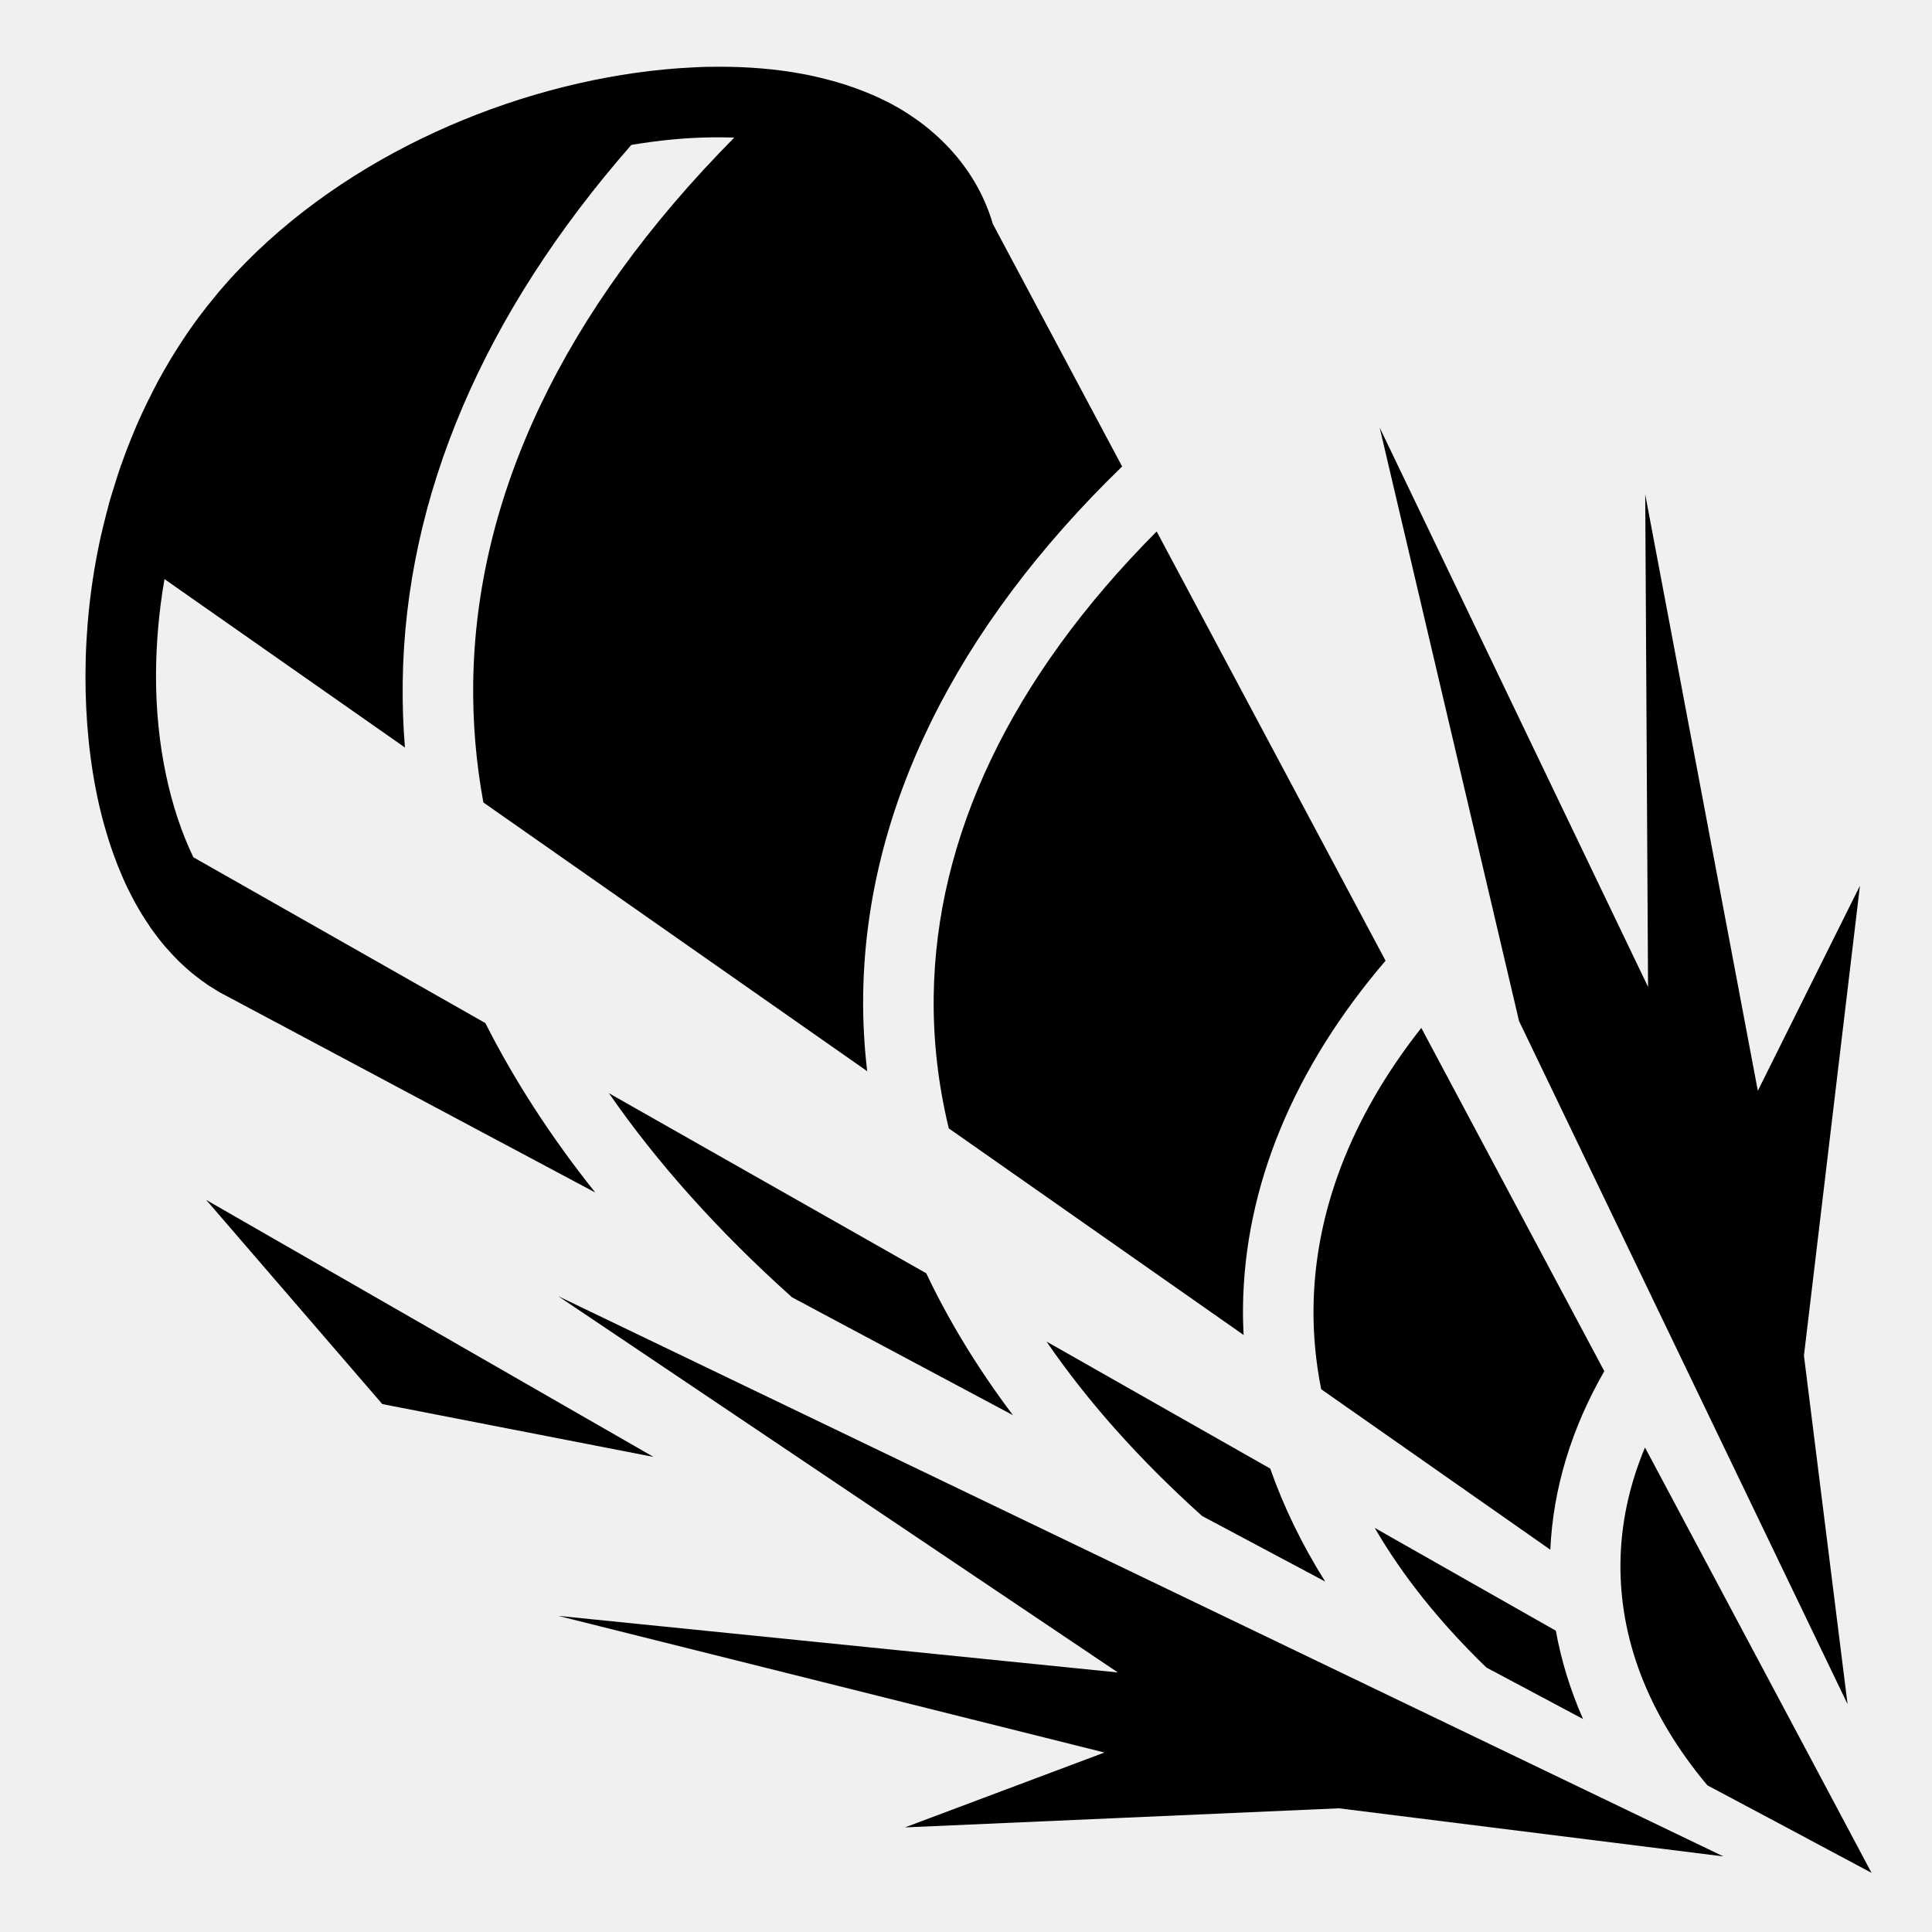
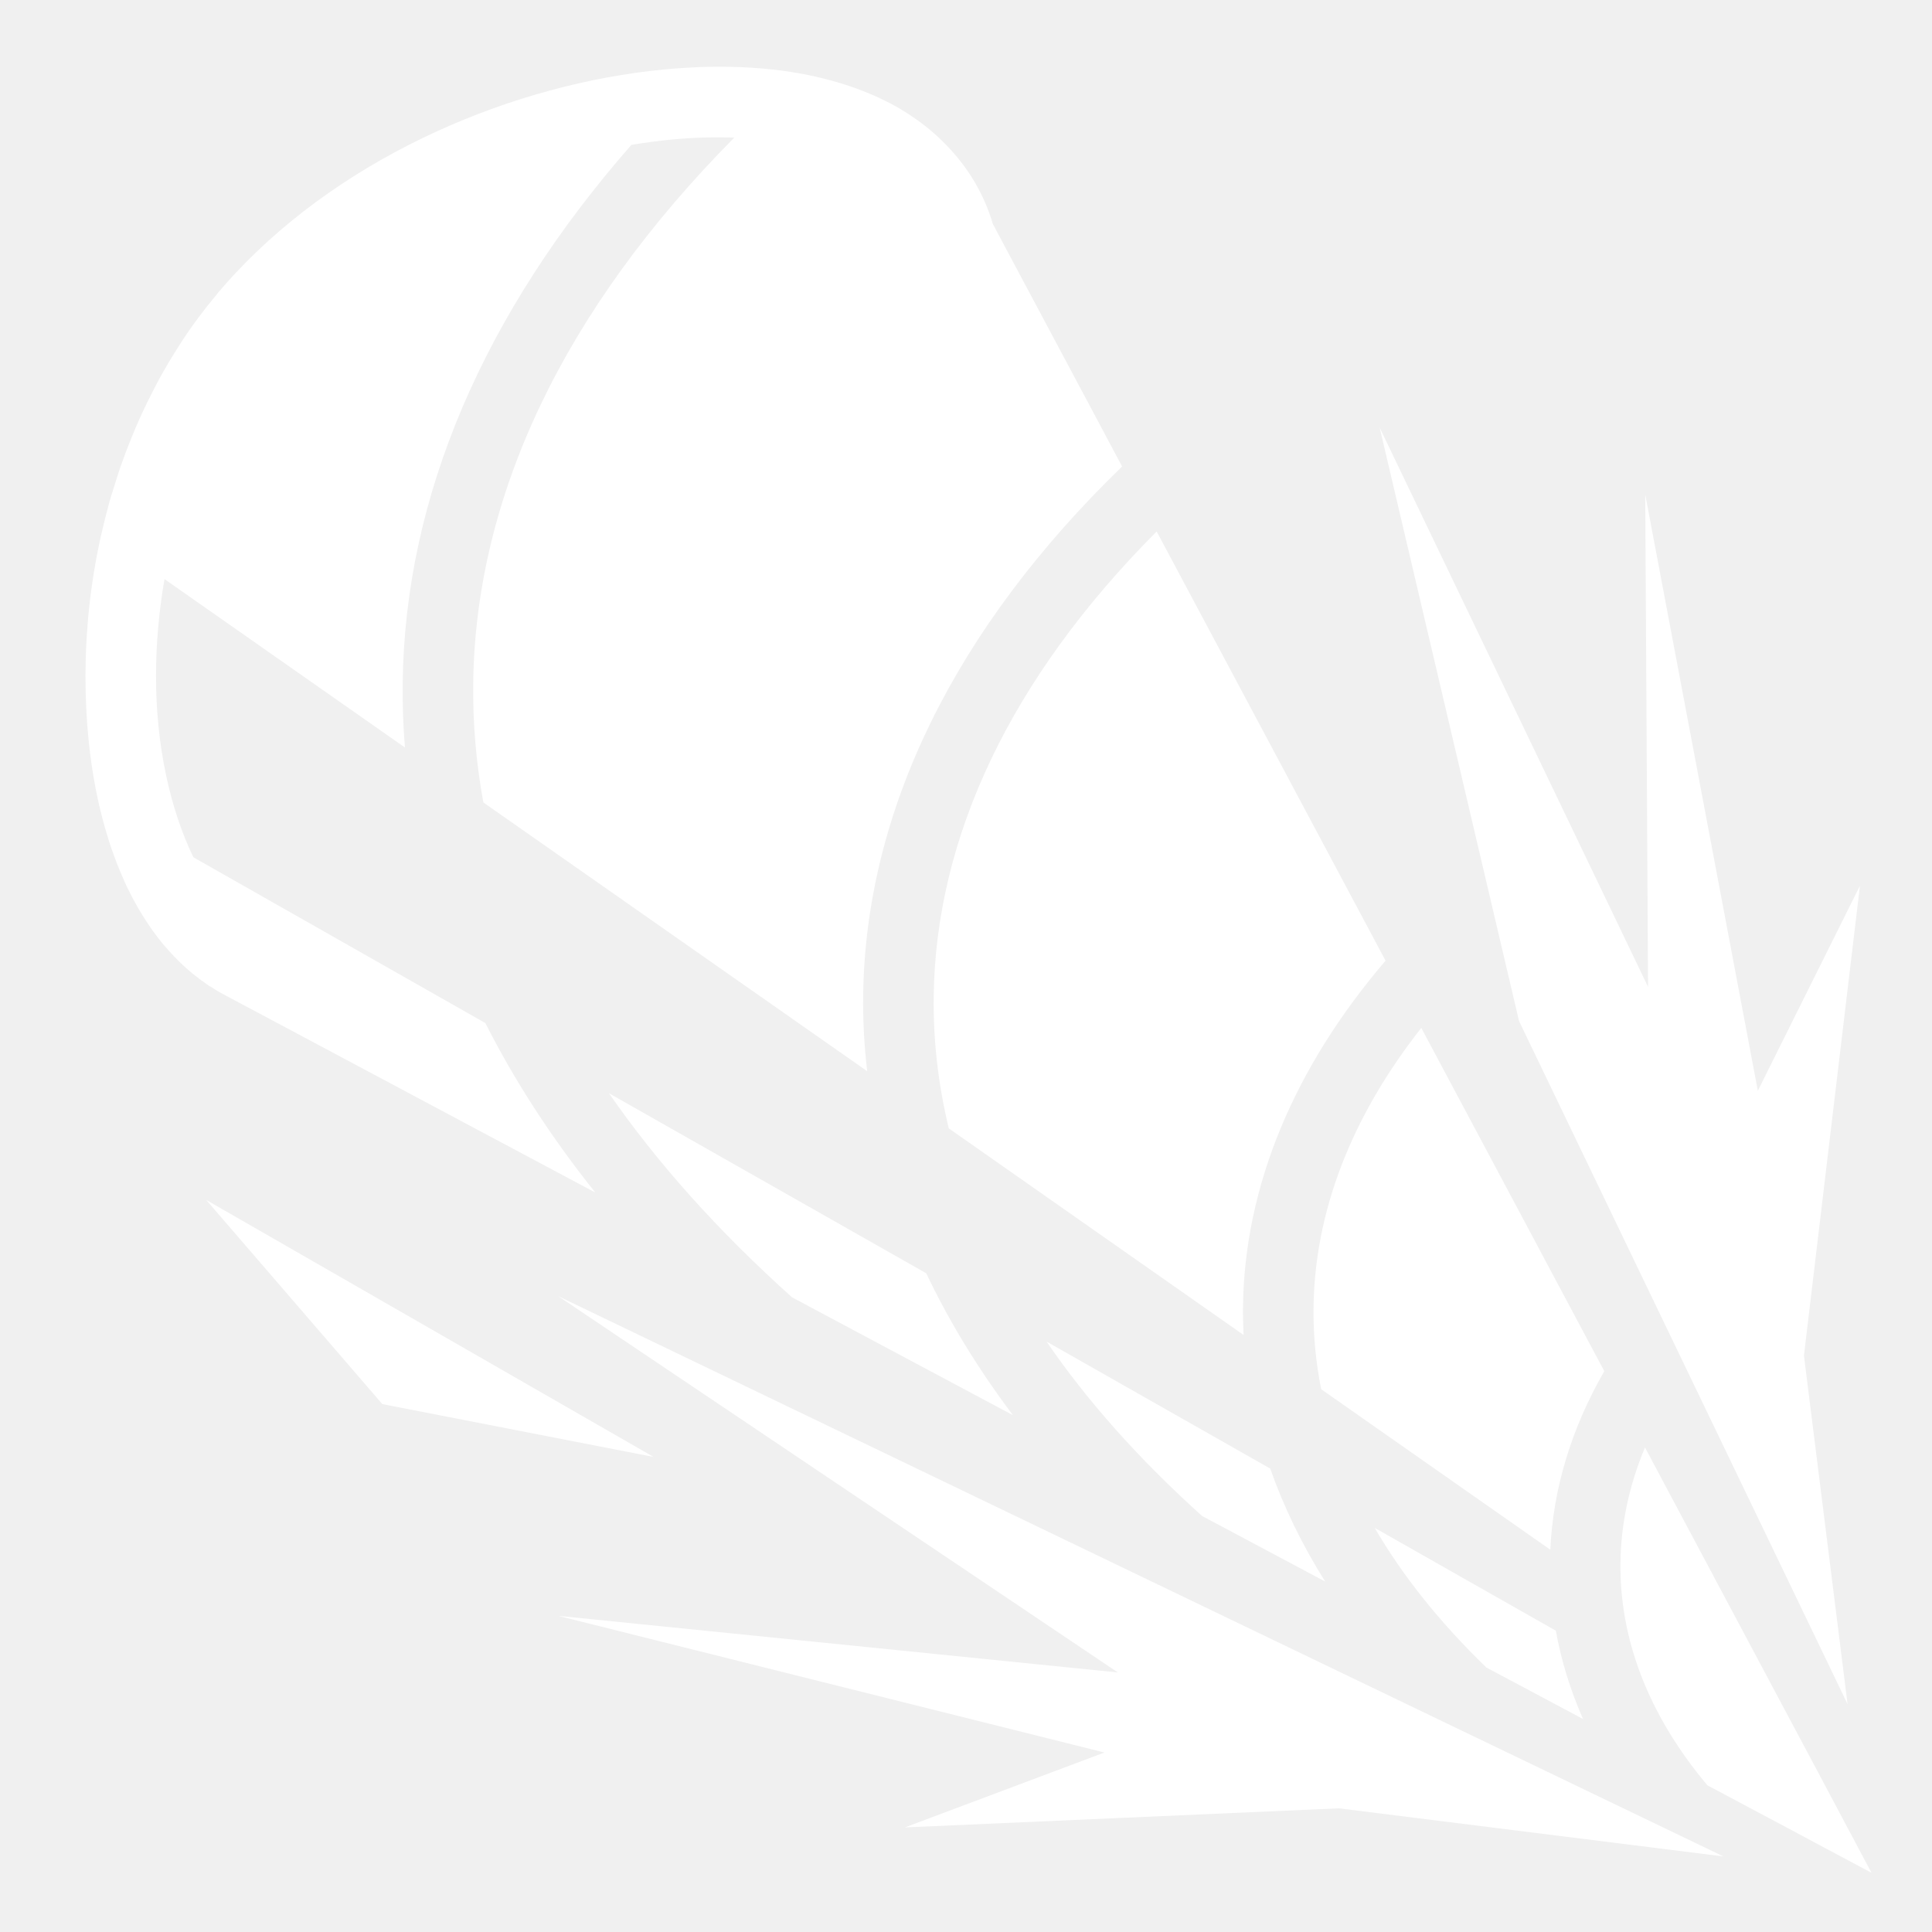
<svg xmlns="http://www.w3.org/2000/svg" width="800px" height="800px" viewBox="0 0 512 512">
-   <path fill="#000000" d="M190.72 17.688c-1.236 0-2.475 0-3.72.03-1.184.03-2.37.096-3.563.157-.915.047-1.83.093-2.75.156-1.544.104-3.096.227-4.656.376-39.78 3.82-84.005 22.38-113.593 53.938-.914.975-1.807 1.97-2.687 2.97-.63.715-1.26 1.427-1.875 2.155-.353.418-.684.858-1.03 1.28-.54.653-1.07 1.307-1.595 1.97-.068.085-.15.162-.22.25-.772.98-1.536 1.967-2.28 2.968-.907 1.22-1.794 2.442-2.656 3.687-.18.26-.354.52-.532.78-.803 1.177-1.58 2.367-2.343 3.564-.067.1-.124.21-.19.31-.86 1.356-1.718 2.716-2.53 4.095-.004.008.004.024 0 .03-.78 1.325-1.547 2.657-2.28 4-.212.386-.42.77-.626 1.157-.398.744-.772 1.5-1.157 2.25-.35.685-.69 1.374-1.03 2.063-.048.097-.11.185-.157.28-.545 1.11-1.077 2.225-1.594 3.345-.58 1.26-1.143 2.51-1.687 3.78-.423.985-.82 1.98-1.22 2.97-.458 1.132-.913 2.266-1.344 3.406-.43 1.142-.846 2.29-1.25 3.438-.004.012-.027.018-.03.03-.4 1.137-.753 2.265-1.126 3.407-.38 1.165-.74 2.332-1.094 3.5-.31 1.032-.647 2.06-.937 3.095-.138.488-.244.98-.376 1.47-.43 1.59-.837 3.183-1.22 4.78-.136.572-.275 1.146-.405 1.72-.05.207-.11.415-.157.624-2.8 12.473-4.125 25.047-4.157 37.155-.03 11.863 1.123 23.42 3.532 34.094.023.103.038.207.062.31.107.47.232.94.344 1.407.19.794.388 1.593.593 2.375.35 1.33.736 2.642 1.125 3.938.023.073.04.146.063.22.38 1.254.768 2.494 1.188 3.718.384 1.12.8 2.22 1.218 3.312.1.26.182.524.282.78.38.972.78 1.93 1.188 2.876.248.575.492 1.154.75 1.72.297.65.596 1.3.906 1.936.087.18.194.354.282.532.545 1.1 1.102 2.19 1.687 3.25.615 1.114 1.246 2.183 1.906 3.25.514.828 1.055 1.64 1.595 2.437.152.225.284.467.438.69.224.322.458.65.687.968.486.675.993 1.35 1.5 2 .248.318.497.625.75.937.272.336.535.67.813 1 .2.238.42.454.624.688.44.504.89 1.012 1.344 1.5l.5.53c.486.51.97 1.013 1.47 1.5.542.53 1.095 1.028 1.656 1.532.066.06.12.128.188.188.29.257.58.498.875.75.218.186.433.38.655.562.402.332.807.65 1.22.97.466.362.926.714 1.405 1.06.193.14.4.27.594.408.468.33.927.685 1.406 1 .108.07.235.117.344.187.7.452 1.4.894 2.125 1.313l.124.093.125.063 99.53 53.06c-11.733-14.704-21.437-29.708-29.125-44.905L51.25 227.187c-6.087-12.578-9.955-29.526-9.906-48.25.02-8.307.757-16.89 2.25-25.468l63.718 44.624c-.48-5.756-.666-11.52-.593-17.28.623-49.355 21.55-97.852 60.593-142.408 3.543-.597 7.045-1.074 10.5-1.406 5.788-.556 11.42-.72 16.78-.53-45.482 45.9-68.563 95.274-69.187 144.56-.133 10.51.757 21.066 2.688 31.626l101.72 71.22c-.78-6.672-1.146-13.35-1.064-20.032.606-49.25 24.488-97.445 68.625-140.22l-34.25-64.25c-2.42-8.248-6.81-15.287-12.5-21.093-.698-.71-1.42-1.418-2.156-2.093-1.375-1.256-2.785-2.44-4.282-3.562-.125-.093-.25-.19-.375-.28-.71-.527-1.452-1.037-2.188-1.532-.106-.072-.206-.15-.313-.22-.762-.506-1.524-.994-2.312-1.468-.084-.05-.166-.106-.25-.156-.816-.487-1.66-.957-2.5-1.407-.06-.033-.126-.062-.188-.094-.87-.464-1.76-.89-2.656-1.314-.033-.016-.06-.046-.094-.062-.93-.44-1.858-.85-2.812-1.25-1.16-.486-2.337-.942-3.53-1.375-.252-.092-.5-.194-.75-.282-.072-.025-.15-.038-.22-.063-.66-.23-1.33-.472-2-.688-.104-.033-.208-.06-.313-.093-1.548-.493-3.12-.932-4.718-1.344-.586-.15-1.19-.298-1.782-.438-.22-.052-.436-.105-.657-.156-.55-.126-1.097-.257-1.655-.375-.258-.053-.523-.103-.78-.155-.527-.106-1.065-.214-1.595-.313-6.937-1.284-14.234-1.876-21.78-1.875zm174.905 95.624l36.938 157.282 87.062 181.03-11.563-92.374 14.844-124.53-27.062 54.343L436 131.03l.75 130.5-71.125-148.217zm-59.094 27.532c-38.92 39.08-58.576 81.213-59.092 123.22-.143 11.61 1.172 23.29 4 34.967l78.125 54.75c-.123-2.452-.185-4.92-.157-7.374.365-32.055 13.53-63.464 37.78-91.812l-60.655-113.75zm70.126 131.562c-18.83 23.913-28.277 49.114-28.562 74.22-.082 7.153.6 14.333 2.03 21.53l60.72 42.53c.746-16.27 5.657-32.273 14.312-47.31l-48.5-90.97zm-215.28 17.313c12.68 18.31 28.792 36.394 48.53 54.092l58.53 31.22c-9.277-12.315-16.937-24.87-22.967-37.594l-84.095-47.72zM54.655 318l46.657 54.094 71.874 14L54.657 318zm93.28 25.5l148.314 99.72-148.313-15 144.75 36.217-52.875 19.844 115-5.06 101.907 12.75L147.936 343.5zm129.408 12.03c10.717 15.65 24.408 31.098 41.22 46.22l32.623 17.375c-6.16-9.804-11.007-19.812-14.562-29.938l-59.28-33.656zm158.594 28.064c-4.23 10.11-6.4 20.418-6.5 30.72-.194 19.67 7.015 39.694 23.03 58.81l16.438 8.75 27.063 14.438-14.408-27.093-45.625-85.626zm-71.625 21.312c7.277 12.51 17.08 24.897 29.593 37l25.625 13.656c-3.39-7.683-5.788-15.514-7.217-23.406l-48-27.25z" />
+   <path fill="#ffffff" d="M190.72 17.688c-1.236 0-2.475 0-3.72.03-1.184.03-2.37.096-3.563.157-.915.047-1.83.093-2.75.156-1.544.104-3.096.227-4.656.376-39.78 3.82-84.005 22.38-113.593 53.938-.914.975-1.807 1.97-2.687 2.97-.63.715-1.26 1.427-1.875 2.155-.353.418-.684.858-1.03 1.28-.54.653-1.07 1.307-1.595 1.97-.068.085-.15.162-.22.25-.772.98-1.536 1.967-2.28 2.968-.907 1.22-1.794 2.442-2.656 3.687-.18.26-.354.52-.532.78-.803 1.177-1.58 2.367-2.343 3.564-.067.1-.124.21-.19.31-.86 1.356-1.718 2.716-2.53 4.095-.004.008.004.024 0 .03-.78 1.325-1.547 2.657-2.28 4-.212.386-.42.77-.626 1.157-.398.744-.772 1.5-1.157 2.25-.35.685-.69 1.374-1.03 2.063-.048.097-.11.185-.157.28-.545 1.11-1.077 2.225-1.594 3.345-.58 1.26-1.143 2.51-1.687 3.78-.423.985-.82 1.98-1.22 2.97-.458 1.132-.913 2.266-1.344 3.406-.43 1.142-.846 2.29-1.25 3.438-.004.012-.027.018-.03.03-.4 1.137-.753 2.265-1.126 3.407-.38 1.165-.74 2.332-1.094 3.5-.31 1.032-.647 2.06-.937 3.095-.138.488-.244.98-.376 1.47-.43 1.59-.837 3.183-1.22 4.78-.136.572-.275 1.146-.405 1.72-.05.207-.11.415-.157.624-2.8 12.473-4.125 25.047-4.157 37.155-.03 11.863 1.123 23.42 3.532 34.094.023.103.038.207.062.31.107.47.232.94.344 1.407.19.794.388 1.593.593 2.375.35 1.33.736 2.642 1.125 3.938.023.073.04.146.063.22.38 1.254.768 2.494 1.188 3.718.384 1.12.8 2.22 1.218 3.312.1.26.182.524.282.78.38.972.78 1.93 1.188 2.876.248.575.492 1.154.75 1.72.297.65.596 1.3.906 1.936.087.18.194.354.282.532.545 1.1 1.102 2.19 1.687 3.25.615 1.114 1.246 2.183 1.906 3.25.514.828 1.055 1.64 1.595 2.437.152.225.284.467.438.69.224.322.458.65.687.968.486.675.993 1.35 1.5 2 .248.318.497.625.75.937.272.336.535.67.813 1 .2.238.42.454.624.688.44.504.89 1.012 1.344 1.5l.5.53c.486.51.97 1.013 1.47 1.5.542.53 1.095 1.028 1.656 1.532.066.06.12.128.188.188.29.257.58.498.875.75.218.186.433.38.655.562.402.332.807.65 1.22.97.466.362.926.714 1.405 1.06.193.14.4.27.594.408.468.33.927.685 1.406 1 .108.07.235.117.344.187.7.452 1.4.894 2.125 1.313l.124.093.125.063 99.53 53.06c-11.733-14.704-21.437-29.708-29.125-44.905L51.25 227.187c-6.087-12.578-9.955-29.526-9.906-48.25.02-8.307.757-16.89 2.25-25.468l63.718 44.624c-.48-5.756-.666-11.52-.593-17.28.623-49.355 21.55-97.852 60.593-142.408 3.543-.597 7.045-1.074 10.5-1.406 5.788-.556 11.42-.72 16.78-.53-45.482 45.9-68.563 95.274-69.187 144.56-.133 10.51.757 21.066 2.688 31.626l101.72 71.22c-.78-6.672-1.146-13.35-1.064-20.032.606-49.25 24.488-97.445 68.625-140.22l-34.25-64.25c-2.42-8.248-6.81-15.287-12.5-21.093-.698-.71-1.42-1.418-2.156-2.093-1.375-1.256-2.785-2.44-4.282-3.562-.125-.093-.25-.19-.375-.28-.71-.527-1.452-1.037-2.188-1.532-.106-.072-.206-.15-.313-.22-.762-.506-1.524-.994-2.312-1.468-.084-.05-.166-.106-.25-.156-.816-.487-1.66-.957-2.5-1.407-.06-.033-.126-.062-.188-.094-.87-.464-1.76-.89-2.656-1.314-.033-.016-.06-.046-.094-.062-.93-.44-1.858-.85-2.812-1.25-1.16-.486-2.337-.942-3.53-1.375-.252-.092-.5-.194-.75-.282-.072-.025-.15-.038-.22-.063-.66-.23-1.33-.472-2-.688-.104-.033-.208-.06-.313-.093-1.548-.493-3.12-.932-4.718-1.344-.586-.15-1.19-.298-1.782-.438-.22-.052-.436-.105-.657-.156-.55-.126-1.097-.257-1.655-.375-.258-.053-.523-.103-.78-.155-.527-.106-1.065-.214-1.595-.313-6.937-1.284-14.234-1.876-21.78-1.875zm174.905 95.624l36.938 157.282 87.062 181.03-11.563-92.374 14.844-124.53-27.062 54.343L436 131.03l.75 130.5-71.125-148.217zm-59.094 27.532c-38.92 39.08-58.576 81.213-59.092 123.22-.143 11.61 1.172 23.29 4 34.967l78.125 54.75c-.123-2.452-.185-4.92-.157-7.374.365-32.055 13.53-63.464 37.78-91.812l-60.655-113.75zm70.126 131.562c-18.83 23.913-28.277 49.114-28.562 74.22-.082 7.153.6 14.333 2.03 21.53l60.72 42.53c.746-16.27 5.657-32.273 14.312-47.31l-48.5-90.97zm-215.28 17.313c12.68 18.31 28.792 36.394 48.53 54.092l58.53 31.22c-9.277-12.315-16.937-24.87-22.967-37.594l-84.095-47.72zM54.655 318l46.657 54.094 71.874 14L54.657 318zm93.28 25.5l148.314 99.72-148.313-15 144.75 36.217-52.875 19.844 115-5.06 101.907 12.75L147.936 343.5zm129.408 12.03c10.717 15.65 24.408 31.098 41.22 46.22l32.623 17.375c-6.16-9.804-11.007-19.812-14.562-29.938l-59.28-33.656zm158.594 28.064c-4.23 10.11-6.4 20.418-6.5 30.72-.194 19.67 7.015 39.694 23.03 58.81l16.438 8.75 27.063 14.438-14.408-27.093-45.625-85.626zm-71.625 21.312c7.277 12.51 17.08 24.897 29.593 37l25.625 13.656c-3.39-7.683-5.788-15.514-7.217-23.406l-48-27.25z" />
</svg>
